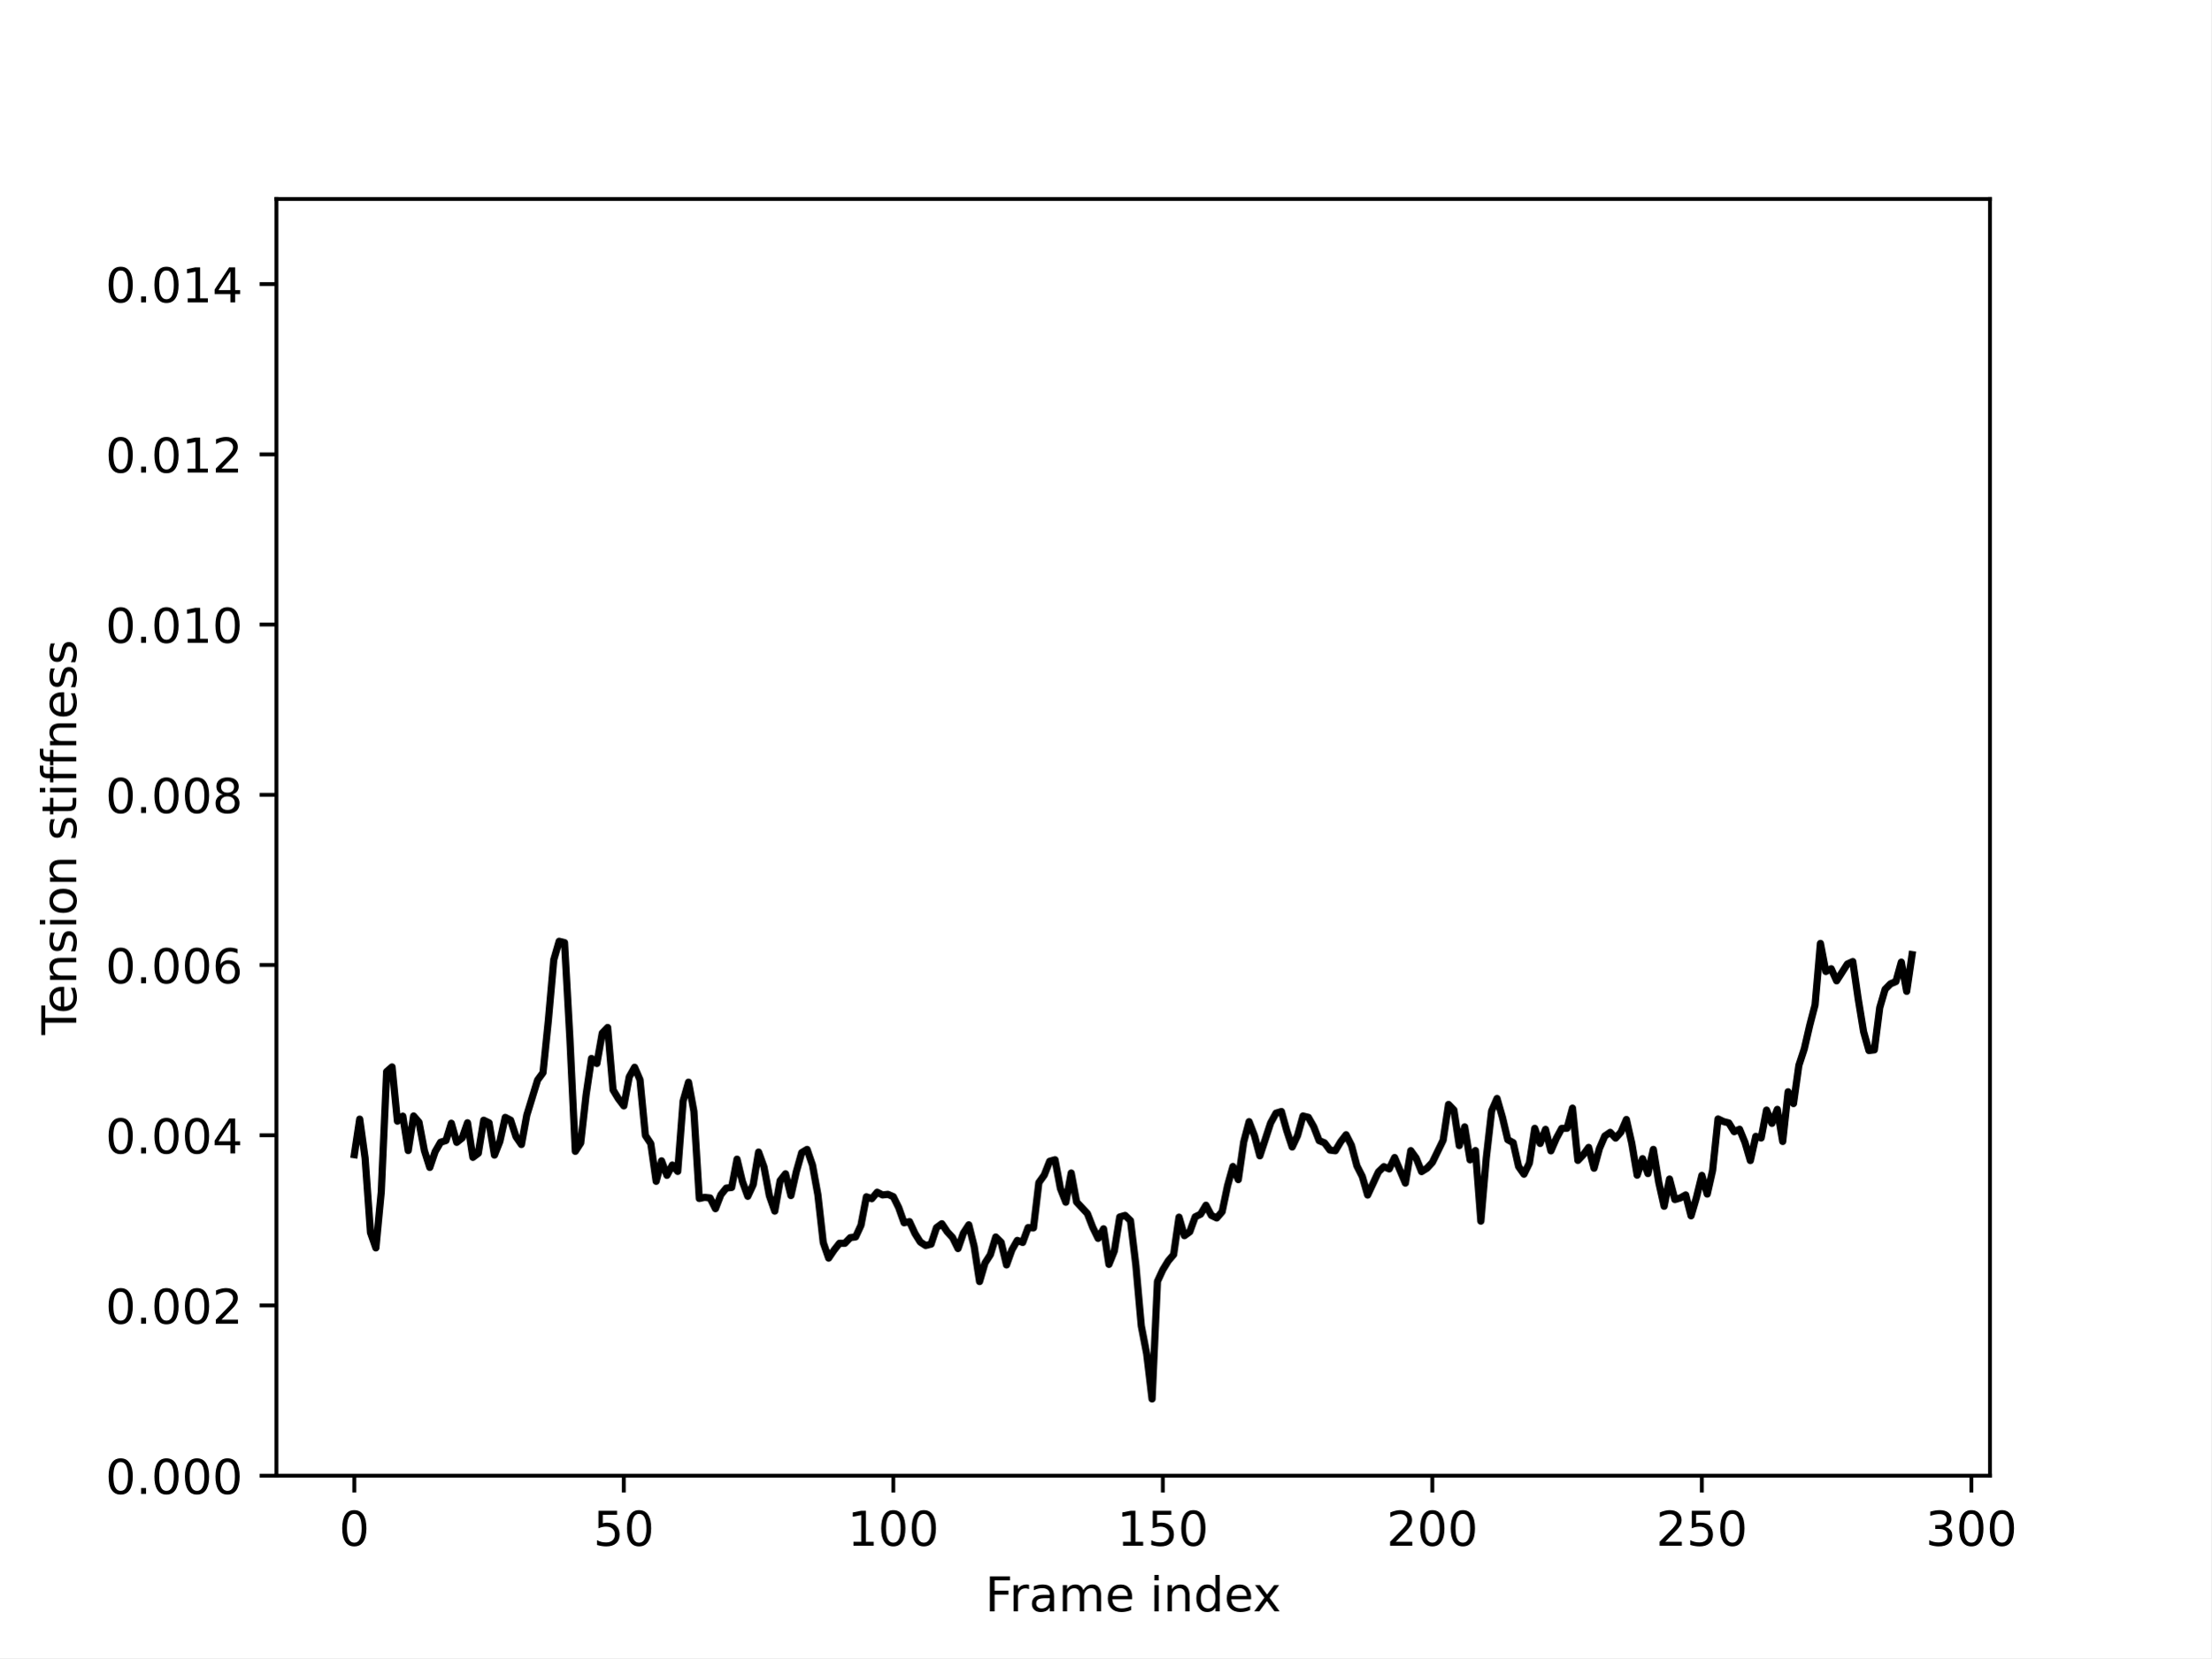
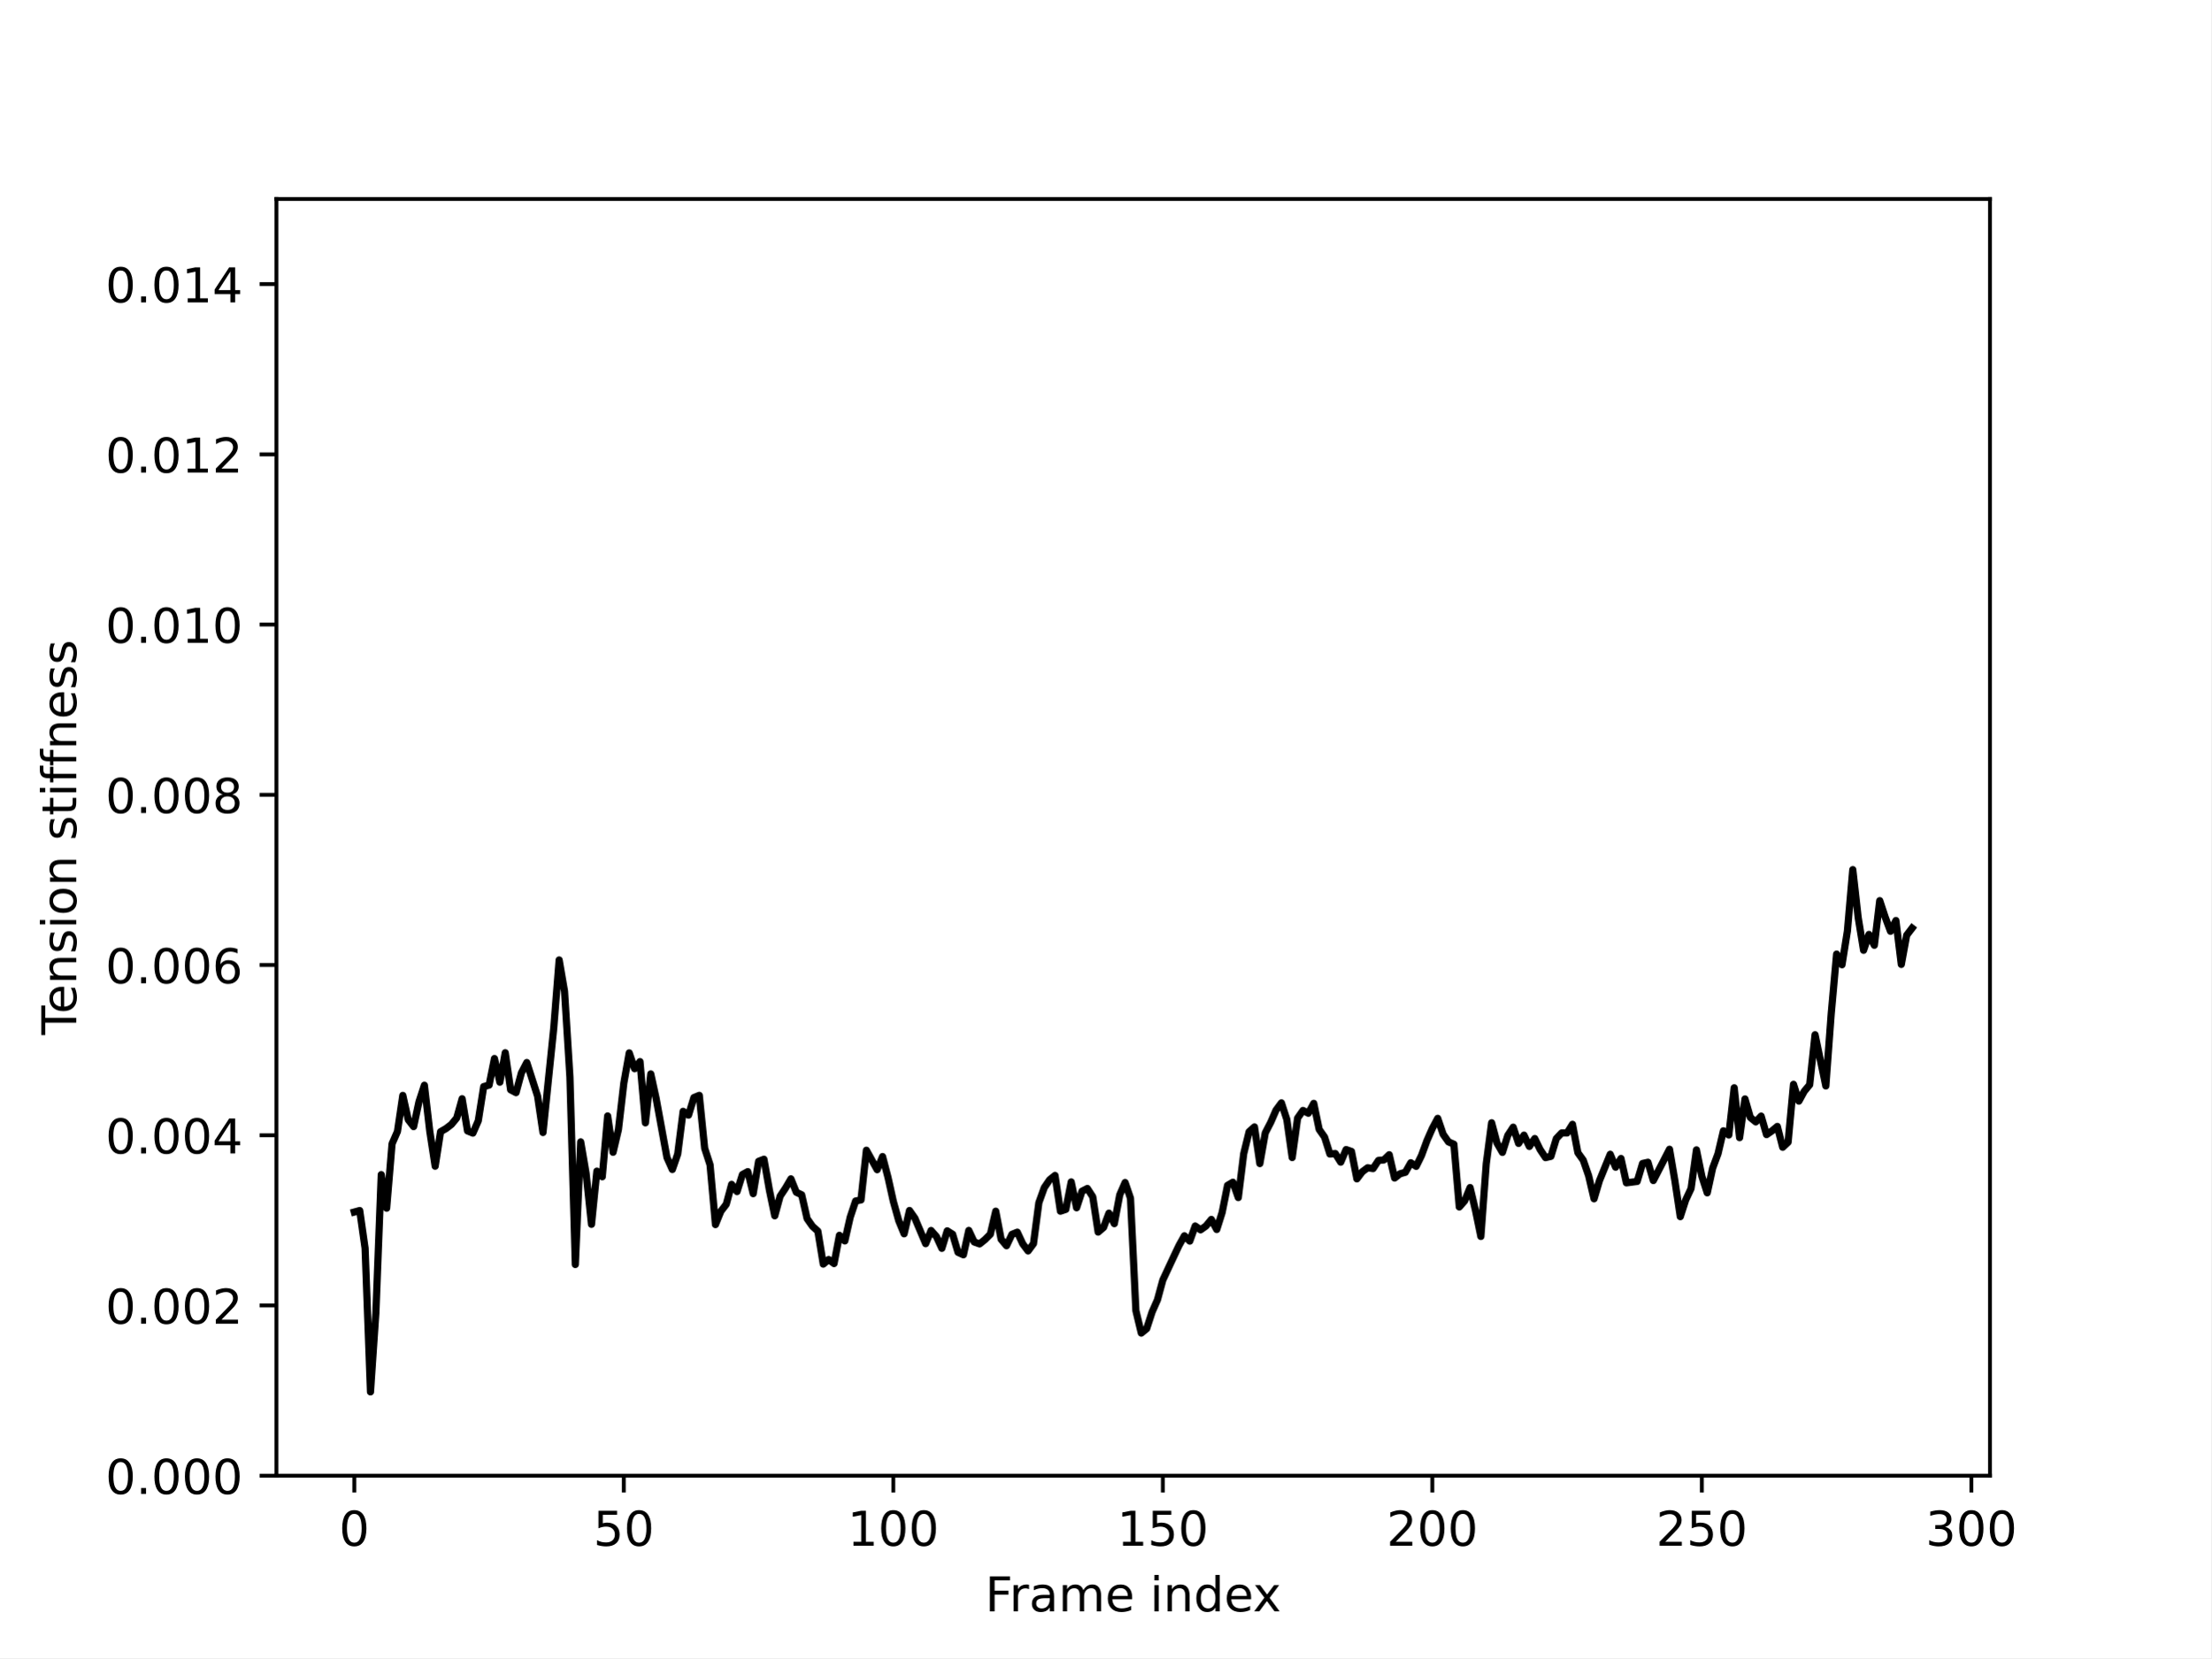
<svg xmlns="http://www.w3.org/2000/svg" xmlns:xlink="http://www.w3.org/1999/xlink" width="460.8pt" height="345.6pt" viewBox="0 0 460.8 345.6" version="1.1">
  <defs>
    <style type="text/css">*{stroke-linejoin: round; stroke-linecap: butt}</style>
  </defs>
  <g id="figure_1">
    <g id="patch_1">
      <path d="M 0 345.6  L 460.8 345.6  L 460.8 0  L 0 0  z " style="fill: #ffffff" />
    </g>
    <g id="axes_1">
      <g id="patch_2">
        <path d="M 57.6 307.584  L 414.72 307.584  L 414.72 41.472  L 57.6 41.472  z " style="fill: #ffffff" />
      </g>
      <g id="matplotlib.axis_1">
        <g id="xtick_1">
          <g id="line2d_1">
            <defs>
-               <path id="m358737f628" d="M 0 0  L 0 3.5  " style="stroke: #000000; stroke-width: 0.8" />
+               <path id="mb23c5f6bc7" d="M 0 0  L 0 3.5  " style="stroke: #000000; stroke-width: 0.8" />
            </defs>
            <g>
-               <use xlink:href="#m358737f628" x="73.833" y="307.584" style="stroke: #000000; stroke-width: 0.8" />
+               <use xlink:href="#mb23c5f6bc7" x="73.833" y="307.584" style="stroke: #000000; stroke-width: 0.8" />
            </g>
          </g>
          <g id="text_1">
            <g transform="translate(70.65148 322.1824) scale(0.1 -0.1)">
              <defs>
                <path id="DejaVuSans-30" d="M 2034 4250  Q 1547 4250 1301 3770  Q 1056 3291 1056 2328  Q 1056 1369 1301 889  Q 1547 409 2034 409  Q 2525 409 2770 889  Q 3016 1369 3016 2328  Q 3016 3291 2770 3770  Q 2525 4250 2034 4250  z M 2034 4750  Q 2819 4750 3233 4129  Q 3647 3509 3647 2328  Q 3647 1150 3233 529  Q 2819 -91 2034 -91  Q 1250 -91 836 529  Q 422 1150 422 2328  Q 422 3509 836 4129  Q 1250 4750 2034 4750  z " transform="scale(0.015625)" />
              </defs>
              <use xlink:href="#DejaVuSans-30" />
            </g>
          </g>
        </g>
        <g id="xtick_2">
          <g id="line2d_2">
            <g>
-               <use xlink:href="#m358737f628" x="130.001" y="307.584" style="stroke: #000000; stroke-width: 0.8" />
+               <use xlink:href="#mb23c5f6bc7" x="130.001" y="307.584" style="stroke: #000000; stroke-width: 0.8" />
            </g>
          </g>
          <g id="text_2">
            <g transform="translate(123.6388 322.1824) scale(0.1 -0.1)">
              <defs>
                <path id="DejaVuSans-35" d="M 691 4666  L 3169 4666  L 3169 4134  L 1269 4134  L 1269 2991  Q 1406 3038 1543 3061  Q 1681 3084 1819 3084  Q 2600 3084 3056 2656  Q 3513 2228 3513 1497  Q 3513 744 3044 326  Q 2575 -91 1722 -91  Q 1428 -91 1123 -41  Q 819 9 494 109  L 494 744  Q 775 591 1075 516  Q 1375 441 1709 441  Q 2250 441 2565 725  Q 2881 1009 2881 1497  Q 2881 1984 2565 2268  Q 2250 2553 1709 2553  Q 1456 2553 1204 2497  Q 953 2441 691 2322  L 691 4666  z " transform="scale(0.015625)" />
              </defs>
              <use xlink:href="#DejaVuSans-35" />
              <use xlink:href="#DejaVuSans-30" x="63.623" />
            </g>
          </g>
        </g>
        <g id="xtick_3">
          <g id="line2d_3">
            <g>
-               <use xlink:href="#m358737f628" x="186.17" y="307.584" style="stroke: #000000; stroke-width: 0.8" />
+               <use xlink:href="#mb23c5f6bc7" x="186.17" y="307.584" style="stroke: #000000; stroke-width: 0.8" />
            </g>
          </g>
          <g id="text_3">
            <g transform="translate(176.6262 322.1824) scale(0.1 -0.1)">
              <defs>
                <path id="DejaVuSans-31" d="M 794 531  L 1825 531  L 1825 4091  L 703 3866  L 703 4441  L 1819 4666  L 2450 4666  L 2450 531  L 3481 531  L 3481 0  L 794 0  L 794 531  z " transform="scale(0.015625)" />
              </defs>
              <use xlink:href="#DejaVuSans-31" />
              <use xlink:href="#DejaVuSans-30" x="63.623" />
              <use xlink:href="#DejaVuSans-30" x="127.246" />
            </g>
          </g>
        </g>
        <g id="xtick_4">
          <g id="line2d_4">
            <g>
-               <use xlink:href="#m358737f628" x="242.339" y="307.584" style="stroke: #000000; stroke-width: 0.8" />
+               <use xlink:href="#mb23c5f6bc7" x="242.339" y="307.584" style="stroke: #000000; stroke-width: 0.8" />
            </g>
          </g>
          <g id="text_4">
            <g transform="translate(232.7948 322.1824) scale(0.1 -0.1)">
              <use xlink:href="#DejaVuSans-31" />
              <use xlink:href="#DejaVuSans-35" x="63.623" />
              <use xlink:href="#DejaVuSans-30" x="127.246" />
            </g>
          </g>
        </g>
        <g id="xtick_5">
          <g id="line2d_5">
            <g>
-               <use xlink:href="#m358737f628" x="298.507" y="307.584" style="stroke: #000000; stroke-width: 0.8" />
+               <use xlink:href="#mb23c5f6bc7" x="298.507" y="307.584" style="stroke: #000000; stroke-width: 0.8" />
            </g>
          </g>
          <g id="text_5">
            <g transform="translate(288.9634 322.1824) scale(0.1 -0.1)">
              <defs>
                <path id="DejaVuSans-32" d="M 1228 531  L 3431 531  L 3431 0  L 469 0  L 469 531  Q 828 903 1448 1529  Q 2069 2156 2228 2338  Q 2531 2678 2651 2914  Q 2772 3150 2772 3378  Q 2772 3750 2511 3984  Q 2250 4219 1831 4219  Q 1534 4219 1204 4116  Q 875 4013 500 3803  L 500 4441  Q 881 4594 1212 4672  Q 1544 4750 1819 4750  Q 2544 4750 2975 4387  Q 3406 4025 3406 3419  Q 3406 3131 3298 2873  Q 3191 2616 2906 2266  Q 2828 2175 2409 1742  Q 1991 1309 1228 531  z " transform="scale(0.015625)" />
              </defs>
              <use xlink:href="#DejaVuSans-32" />
              <use xlink:href="#DejaVuSans-30" x="63.623" />
              <use xlink:href="#DejaVuSans-30" x="127.246" />
            </g>
          </g>
        </g>
        <g id="xtick_6">
          <g id="line2d_6">
            <g>
-               <use xlink:href="#m358737f628" x="354.676" y="307.584" style="stroke: #000000; stroke-width: 0.8" />
+               <use xlink:href="#mb23c5f6bc7" x="354.676" y="307.584" style="stroke: #000000; stroke-width: 0.8" />
            </g>
          </g>
          <g id="text_6">
            <g transform="translate(345.132 322.1824) scale(0.1 -0.1)">
              <use xlink:href="#DejaVuSans-32" />
              <use xlink:href="#DejaVuSans-35" x="63.623" />
              <use xlink:href="#DejaVuSans-30" x="127.246" />
            </g>
          </g>
        </g>
        <g id="xtick_7">
          <g id="line2d_7">
            <g>
-               <use xlink:href="#m358737f628" x="410.844" y="307.584" style="stroke: #000000; stroke-width: 0.8" />
+               <use xlink:href="#mb23c5f6bc7" x="410.844" y="307.584" style="stroke: #000000; stroke-width: 0.8" />
            </g>
          </g>
          <g id="text_7">
            <g transform="translate(401.3006 322.1824) scale(0.1 -0.1)">
              <defs>
                <path id="DejaVuSans-33" d="M 2597 2516  Q 3050 2419 3304 2112  Q 3559 1806 3559 1356  Q 3559 666 3084 287  Q 2609 -91 1734 -91  Q 1441 -91 1130 -33  Q 819 25 488 141  L 488 750  Q 750 597 1062 519  Q 1375 441 1716 441  Q 2309 441 2620 675  Q 2931 909 2931 1356  Q 2931 1769 2642 2001  Q 2353 2234 1838 2234  L 1294 2234  L 1294 2753  L 1863 2753  Q 2328 2753 2575 2939  Q 2822 3125 2822 3475  Q 2822 3834 2567 4026  Q 2313 4219 1838 4219  Q 1578 4219 1281 4162  Q 984 4106 628 3988  L 628 4550  Q 988 4650 1302 4700  Q 1616 4750 1894 4750  Q 2613 4750 3031 4423  Q 3450 4097 3450 3541  Q 3450 3153 3228 2886  Q 3006 2619 2597 2516  z " transform="scale(0.015625)" />
              </defs>
              <use xlink:href="#DejaVuSans-33" />
              <use xlink:href="#DejaVuSans-30" x="63.623" />
              <use xlink:href="#DejaVuSans-30" x="127.246" />
            </g>
          </g>
        </g>
        <g id="text_8">
          <g transform="translate(205.3108 335.8606) scale(0.1 -0.1)">
            <defs>
              <path id="DejaVuSans-46" d="M 628 4666  L 3309 4666  L 3309 4134  L 1259 4134  L 1259 2759  L 3109 2759  L 3109 2228  L 1259 2228  L 1259 0  L 628 0  L 628 4666  z " transform="scale(0.015625)" />
              <path id="DejaVuSans-72" d="M 2631 2963  Q 2534 3019 2420 3045  Q 2306 3072 2169 3072  Q 1681 3072 1420 2755  Q 1159 2438 1159 1844  L 1159 0  L 581 0  L 581 3500  L 1159 3500  L 1159 2956  Q 1341 3275 1631 3429  Q 1922 3584 2338 3584  Q 2397 3584 2469 3576  Q 2541 3569 2628 3553  L 2631 2963  z " transform="scale(0.015625)" />
              <path id="DejaVuSans-61" d="M 2194 1759  Q 1497 1759 1228 1600  Q 959 1441 959 1056  Q 959 750 1161 570  Q 1363 391 1709 391  Q 2188 391 2477 730  Q 2766 1069 2766 1631  L 2766 1759  L 2194 1759  z M 3341 1997  L 3341 0  L 2766 0  L 2766 531  Q 2569 213 2275 61  Q 1981 -91 1556 -91  Q 1019 -91 701 211  Q 384 513 384 1019  Q 384 1609 779 1909  Q 1175 2209 1959 2209  L 2766 2209  L 2766 2266  Q 2766 2663 2505 2880  Q 2244 3097 1772 3097  Q 1472 3097 1187 3025  Q 903 2953 641 2809  L 641 3341  Q 956 3463 1253 3523  Q 1550 3584 1831 3584  Q 2591 3584 2966 3190  Q 3341 2797 3341 1997  z " transform="scale(0.015625)" />
              <path id="DejaVuSans-6d" d="M 3328 2828  Q 3544 3216 3844 3400  Q 4144 3584 4550 3584  Q 5097 3584 5394 3201  Q 5691 2819 5691 2113  L 5691 0  L 5113 0  L 5113 2094  Q 5113 2597 4934 2840  Q 4756 3084 4391 3084  Q 3944 3084 3684 2787  Q 3425 2491 3425 1978  L 3425 0  L 2847 0  L 2847 2094  Q 2847 2600 2669 2842  Q 2491 3084 2119 3084  Q 1678 3084 1418 2786  Q 1159 2488 1159 1978  L 1159 0  L 581 0  L 581 3500  L 1159 3500  L 1159 2956  Q 1356 3278 1631 3431  Q 1906 3584 2284 3584  Q 2666 3584 2933 3390  Q 3200 3197 3328 2828  z " transform="scale(0.015625)" />
              <path id="DejaVuSans-65" d="M 3597 1894  L 3597 1613  L 953 1613  Q 991 1019 1311 708  Q 1631 397 2203 397  Q 2534 397 2845 478  Q 3156 559 3463 722  L 3463 178  Q 3153 47 2828 -22  Q 2503 -91 2169 -91  Q 1331 -91 842 396  Q 353 884 353 1716  Q 353 2575 817 3079  Q 1281 3584 2069 3584  Q 2775 3584 3186 3129  Q 3597 2675 3597 1894  z M 3022 2063  Q 3016 2534 2758 2815  Q 2500 3097 2075 3097  Q 1594 3097 1305 2825  Q 1016 2553 972 2059  L 3022 2063  z " transform="scale(0.015625)" />
              <path id="DejaVuSans-20" transform="scale(0.015625)" />
              <path id="DejaVuSans-69" d="M 603 3500  L 1178 3500  L 1178 0  L 603 0  L 603 3500  z M 603 4863  L 1178 4863  L 1178 4134  L 603 4134  L 603 4863  z " transform="scale(0.015625)" />
              <path id="DejaVuSans-6e" d="M 3513 2113  L 3513 0  L 2938 0  L 2938 2094  Q 2938 2591 2744 2837  Q 2550 3084 2163 3084  Q 1697 3084 1428 2787  Q 1159 2491 1159 1978  L 1159 0  L 581 0  L 581 3500  L 1159 3500  L 1159 2956  Q 1366 3272 1645 3428  Q 1925 3584 2291 3584  Q 2894 3584 3203 3211  Q 3513 2838 3513 2113  z " transform="scale(0.015625)" />
              <path id="DejaVuSans-64" d="M 2906 2969  L 2906 4863  L 3481 4863  L 3481 0  L 2906 0  L 2906 525  Q 2725 213 2448 61  Q 2172 -91 1784 -91  Q 1150 -91 751 415  Q 353 922 353 1747  Q 353 2572 751 3078  Q 1150 3584 1784 3584  Q 2172 3584 2448 3432  Q 2725 3281 2906 2969  z M 947 1747  Q 947 1113 1208 752  Q 1469 391 1925 391  Q 2381 391 2643 752  Q 2906 1113 2906 1747  Q 2906 2381 2643 2742  Q 2381 3103 1925 3103  Q 1469 3103 1208 2742  Q 947 2381 947 1747  z " transform="scale(0.015625)" />
              <path id="DejaVuSans-78" d="M 3513 3500  L 2247 1797  L 3578 0  L 2900 0  L 1881 1375  L 863 0  L 184 0  L 1544 1831  L 300 3500  L 978 3500  L 1906 2253  L 2834 3500  L 3513 3500  z " transform="scale(0.015625)" />
            </defs>
            <use xlink:href="#DejaVuSans-46" />
            <use xlink:href="#DejaVuSans-72" x="50.27" />
            <use xlink:href="#DejaVuSans-61" x="91.383" />
            <use xlink:href="#DejaVuSans-6d" x="152.662" />
            <use xlink:href="#DejaVuSans-65" x="250.074" />
            <use xlink:href="#DejaVuSans-20" x="311.598" />
            <use xlink:href="#DejaVuSans-69" x="343.385" />
            <use xlink:href="#DejaVuSans-6e" x="371.168" />
            <use xlink:href="#DejaVuSans-64" x="434.547" />
            <use xlink:href="#DejaVuSans-65" x="498.023" />
            <use xlink:href="#DejaVuSans-78" x="557.797" />
          </g>
        </g>
      </g>
      <g id="matplotlib.axis_2">
        <g id="ytick_1">
          <g id="line2d_8">
            <defs>
-               <path id="md0470abcda" d="M 0 0  L -3.5 0  " style="stroke: #000000; stroke-width: 0.8" />
+               <path id="mb12d647e8e" d="M 0 0  L -3.5 0  " style="stroke: #000000; stroke-width: 0.8" />
            </defs>
            <g>
-               <use xlink:href="#md0470abcda" x="57.6" y="307.584" style="stroke: #000000; stroke-width: 0.8" />
+               <use xlink:href="#mb12d647e8e" x="57.6" y="307.584" style="stroke: #000000; stroke-width: 0.8" />
            </g>
          </g>
          <g id="text_9">
            <g transform="translate(21.97188 311.3832) scale(0.1 -0.1)">
              <defs>
                <path id="DejaVuSans-2e" d="M 684 794  L 1344 794  L 1344 0  L 684 0  L 684 794  z " transform="scale(0.015625)" />
              </defs>
              <use xlink:href="#DejaVuSans-30" />
              <use xlink:href="#DejaVuSans-2e" x="63.623" />
              <use xlink:href="#DejaVuSans-30" x="95.41" />
              <use xlink:href="#DejaVuSans-30" x="159.033" />
              <use xlink:href="#DejaVuSans-30" x="222.656" />
            </g>
          </g>
        </g>
        <g id="ytick_2">
          <g id="line2d_9">
            <g>
-               <use xlink:href="#md0470abcda" x="57.6" y="272.102" style="stroke: #000000; stroke-width: 0.8" />
+               <use xlink:href="#mb12d647e8e" x="57.6" y="272.102" style="stroke: #000000; stroke-width: 0.8" />
            </g>
          </g>
          <g id="text_10">
            <g transform="translate(21.97188 275.9016) scale(0.1 -0.1)">
              <use xlink:href="#DejaVuSans-30" />
              <use xlink:href="#DejaVuSans-2e" x="63.623" />
              <use xlink:href="#DejaVuSans-30" x="95.41" />
              <use xlink:href="#DejaVuSans-30" x="159.033" />
              <use xlink:href="#DejaVuSans-32" x="222.656" />
            </g>
          </g>
        </g>
        <g id="ytick_3">
          <g id="line2d_10">
            <g>
-               <use xlink:href="#md0470abcda" x="57.6" y="236.621" style="stroke: #000000; stroke-width: 0.8" />
+               <use xlink:href="#mb12d647e8e" x="57.6" y="236.621" style="stroke: #000000; stroke-width: 0.8" />
            </g>
          </g>
          <g id="text_11">
            <g transform="translate(21.97188 240.42) scale(0.1 -0.1)">
              <defs>
                <path id="DejaVuSans-34" d="M 2419 4116  L 825 1625  L 2419 1625  L 2419 4116  z M 2253 4666  L 3047 4666  L 3047 1625  L 3713 1625  L 3713 1100  L 3047 1100  L 3047 0  L 2419 0  L 2419 1100  L 313 1100  L 313 1709  L 2253 4666  z " transform="scale(0.015625)" />
              </defs>
              <use xlink:href="#DejaVuSans-30" />
              <use xlink:href="#DejaVuSans-2e" x="63.623" />
              <use xlink:href="#DejaVuSans-30" x="95.41" />
              <use xlink:href="#DejaVuSans-30" x="159.033" />
              <use xlink:href="#DejaVuSans-34" x="222.656" />
            </g>
          </g>
        </g>
        <g id="ytick_4">
          <g id="line2d_11">
            <g>
-               <use xlink:href="#md0470abcda" x="57.6" y="201.139" style="stroke: #000000; stroke-width: 0.8" />
+               <use xlink:href="#mb12d647e8e" x="57.6" y="201.139" style="stroke: #000000; stroke-width: 0.8" />
            </g>
          </g>
          <g id="text_12">
            <g transform="translate(21.97188 204.9384) scale(0.1 -0.1)">
              <defs>
                <path id="DejaVuSans-36" d="M 2113 2584  Q 1688 2584 1439 2293  Q 1191 2003 1191 1497  Q 1191 994 1439 701  Q 1688 409 2113 409  Q 2538 409 2786 701  Q 3034 994 3034 1497  Q 3034 2003 2786 2293  Q 2538 2584 2113 2584  z M 3366 4563  L 3366 3988  Q 3128 4100 2886 4159  Q 2644 4219 2406 4219  Q 1781 4219 1451 3797  Q 1122 3375 1075 2522  Q 1259 2794 1537 2939  Q 1816 3084 2150 3084  Q 2853 3084 3261 2657  Q 3669 2231 3669 1497  Q 3669 778 3244 343  Q 2819 -91 2113 -91  Q 1303 -91 875 529  Q 447 1150 447 2328  Q 447 3434 972 4092  Q 1497 4750 2381 4750  Q 2619 4750 2861 4703  Q 3103 4656 3366 4563  z " transform="scale(0.015625)" />
              </defs>
              <use xlink:href="#DejaVuSans-30" />
              <use xlink:href="#DejaVuSans-2e" x="63.623" />
              <use xlink:href="#DejaVuSans-30" x="95.41" />
              <use xlink:href="#DejaVuSans-30" x="159.033" />
              <use xlink:href="#DejaVuSans-36" x="222.656" />
            </g>
          </g>
        </g>
        <g id="ytick_5">
          <g id="line2d_12">
            <g>
-               <use xlink:href="#md0470abcda" x="57.6" y="165.658" style="stroke: #000000; stroke-width: 0.8" />
+               <use xlink:href="#mb12d647e8e" x="57.6" y="165.658" style="stroke: #000000; stroke-width: 0.8" />
            </g>
          </g>
          <g id="text_13">
            <g transform="translate(21.97188 169.4568) scale(0.1 -0.1)">
              <defs>
                <path id="DejaVuSans-38" d="M 2034 2216  Q 1584 2216 1326 1975  Q 1069 1734 1069 1313  Q 1069 891 1326 650  Q 1584 409 2034 409  Q 2484 409 2743 651  Q 3003 894 3003 1313  Q 3003 1734 2745 1975  Q 2488 2216 2034 2216  z M 1403 2484  Q 997 2584 770 2862  Q 544 3141 544 3541  Q 544 4100 942 4425  Q 1341 4750 2034 4750  Q 2731 4750 3128 4425  Q 3525 4100 3525 3541  Q 3525 3141 3298 2862  Q 3072 2584 2669 2484  Q 3125 2378 3379 2068  Q 3634 1759 3634 1313  Q 3634 634 3220 271  Q 2806 -91 2034 -91  Q 1263 -91 848 271  Q 434 634 434 1313  Q 434 1759 690 2068  Q 947 2378 1403 2484  z M 1172 3481  Q 1172 3119 1398 2916  Q 1625 2713 2034 2713  Q 2441 2713 2670 2916  Q 2900 3119 2900 3481  Q 2900 3844 2670 4047  Q 2441 4250 2034 4250  Q 1625 4250 1398 4047  Q 1172 3844 1172 3481  z " transform="scale(0.015625)" />
              </defs>
              <use xlink:href="#DejaVuSans-30" />
              <use xlink:href="#DejaVuSans-2e" x="63.623" />
              <use xlink:href="#DejaVuSans-30" x="95.41" />
              <use xlink:href="#DejaVuSans-30" x="159.033" />
              <use xlink:href="#DejaVuSans-38" x="222.656" />
            </g>
          </g>
        </g>
        <g id="ytick_6">
          <g id="line2d_13">
            <g>
-               <use xlink:href="#md0470abcda" x="57.6" y="130.176" style="stroke: #000000; stroke-width: 0.8" />
+               <use xlink:href="#mb12d647e8e" x="57.6" y="130.176" style="stroke: #000000; stroke-width: 0.8" />
            </g>
          </g>
          <g id="text_14">
            <g transform="translate(21.97188 133.9752) scale(0.1 -0.1)">
              <use xlink:href="#DejaVuSans-30" />
              <use xlink:href="#DejaVuSans-2e" x="63.623" />
              <use xlink:href="#DejaVuSans-30" x="95.41" />
              <use xlink:href="#DejaVuSans-31" x="159.033" />
              <use xlink:href="#DejaVuSans-30" x="222.656" />
            </g>
          </g>
        </g>
        <g id="ytick_7">
          <g id="line2d_14">
            <g>
-               <use xlink:href="#md0470abcda" x="57.6" y="94.694" style="stroke: #000000; stroke-width: 0.8" />
+               <use xlink:href="#mb12d647e8e" x="57.6" y="94.694" style="stroke: #000000; stroke-width: 0.8" />
            </g>
          </g>
          <g id="text_15">
            <g transform="translate(21.97188 98.49362) scale(0.1 -0.1)">
              <use xlink:href="#DejaVuSans-30" />
              <use xlink:href="#DejaVuSans-2e" x="63.623" />
              <use xlink:href="#DejaVuSans-30" x="95.41" />
              <use xlink:href="#DejaVuSans-31" x="159.033" />
              <use xlink:href="#DejaVuSans-32" x="222.656" />
            </g>
          </g>
        </g>
        <g id="ytick_8">
          <g id="line2d_15">
            <g>
-               <use xlink:href="#md0470abcda" x="57.6" y="59.213" style="stroke: #000000; stroke-width: 0.8" />
+               <use xlink:href="#mb12d647e8e" x="57.6" y="59.213" style="stroke: #000000; stroke-width: 0.8" />
            </g>
          </g>
          <g id="text_16">
            <g transform="translate(21.97188 63.01202) scale(0.1 -0.1)">
              <use xlink:href="#DejaVuSans-30" />
              <use xlink:href="#DejaVuSans-2e" x="63.623" />
              <use xlink:href="#DejaVuSans-30" x="95.41" />
              <use xlink:href="#DejaVuSans-31" x="159.033" />
              <use xlink:href="#DejaVuSans-34" x="222.656" />
            </g>
          </g>
        </g>
        <g id="text_17">
          <g transform="translate(15.89219 215.7171) rotate(-90) scale(0.1 -0.1)">
            <defs>
              <path id="DejaVuSans-54" d="M -19 4666  L 3928 4666  L 3928 4134  L 2272 4134  L 2272 0  L 1638 0  L 1638 4134  L -19 4134  L -19 4666  z " transform="scale(0.015625)" />
              <path id="DejaVuSans-73" d="M 2834 3397  L 2834 2853  Q 2591 2978 2328 3040  Q 2066 3103 1784 3103  Q 1356 3103 1142 2972  Q 928 2841 928 2578  Q 928 2378 1081 2264  Q 1234 2150 1697 2047  L 1894 2003  Q 2506 1872 2764 1633  Q 3022 1394 3022 966  Q 3022 478 2636 193  Q 2250 -91 1575 -91  Q 1294 -91 989 -36  Q 684 19 347 128  L 347 722  Q 666 556 975 473  Q 1284 391 1588 391  Q 1994 391 2212 530  Q 2431 669 2431 922  Q 2431 1156 2273 1281  Q 2116 1406 1581 1522  L 1381 1569  Q 847 1681 609 1914  Q 372 2147 372 2553  Q 372 3047 722 3315  Q 1072 3584 1716 3584  Q 2034 3584 2315 3537  Q 2597 3491 2834 3397  z " transform="scale(0.015625)" />
              <path id="DejaVuSans-6f" d="M 1959 3097  Q 1497 3097 1228 2736  Q 959 2375 959 1747  Q 959 1119 1226 758  Q 1494 397 1959 397  Q 2419 397 2687 759  Q 2956 1122 2956 1747  Q 2956 2369 2687 2733  Q 2419 3097 1959 3097  z M 1959 3584  Q 2709 3584 3137 3096  Q 3566 2609 3566 1747  Q 3566 888 3137 398  Q 2709 -91 1959 -91  Q 1206 -91 779 398  Q 353 888 353 1747  Q 353 2609 779 3096  Q 1206 3584 1959 3584  z " transform="scale(0.015625)" />
              <path id="DejaVuSans-74" d="M 1172 4494  L 1172 3500  L 2356 3500  L 2356 3053  L 1172 3053  L 1172 1153  Q 1172 725 1289 603  Q 1406 481 1766 481  L 2356 481  L 2356 0  L 1766 0  Q 1100 0 847 248  Q 594 497 594 1153  L 594 3053  L 172 3053  L 172 3500  L 594 3500  L 594 4494  L 1172 4494  z " transform="scale(0.015625)" />
              <path id="DejaVuSans-66" d="M 2375 4863  L 2375 4384  L 1825 4384  Q 1516 4384 1395 4259  Q 1275 4134 1275 3809  L 1275 3500  L 2222 3500  L 2222 3053  L 1275 3053  L 1275 0  L 697 0  L 697 3053  L 147 3053  L 147 3500  L 697 3500  L 697 3744  Q 697 4328 969 4595  Q 1241 4863 1831 4863  L 2375 4863  z " transform="scale(0.015625)" />
            </defs>
            <use xlink:href="#DejaVuSans-54" />
            <use xlink:href="#DejaVuSans-65" x="44.084" />
            <use xlink:href="#DejaVuSans-6e" x="105.607" />
            <use xlink:href="#DejaVuSans-73" x="168.986" />
            <use xlink:href="#DejaVuSans-69" x="221.086" />
            <use xlink:href="#DejaVuSans-6f" x="248.869" />
            <use xlink:href="#DejaVuSans-6e" x="310.051" />
            <use xlink:href="#DejaVuSans-20" x="373.43" />
            <use xlink:href="#DejaVuSans-73" x="405.217" />
            <use xlink:href="#DejaVuSans-74" x="457.316" />
            <use xlink:href="#DejaVuSans-69" x="496.525" />
            <use xlink:href="#DejaVuSans-66" x="524.309" />
            <use xlink:href="#DejaVuSans-66" x="559.514" />
            <use xlink:href="#DejaVuSans-6e" x="594.719" />
            <use xlink:href="#DejaVuSans-65" x="658.098" />
            <use xlink:href="#DejaVuSans-73" x="719.621" />
            <use xlink:href="#DejaVuSans-73" x="771.721" />
          </g>
        </g>
      </g>
      <g id="line2d_16">
-         <path d="M 73.833 240.676  L 74.956 233.266  L 76.079 241.356  L 77.203 256.898  L 78.326 260.104  L 79.45 248.456  L 80.573 223.364  L 81.696 222.388  L 82.82 233.689  L 83.943 232.646  L 85.066 239.817  L 86.19 232.611  L 87.313 233.91  L 88.437 239.817  L 89.56 243.334  L 90.683 240.035  L 91.807 238.087  L 92.93 237.726  L 94.053 234.123  L 95.177 238.1  L 96.3 237.207  L 97.424 234.026  L 98.547 241.226  L 99.67 240.386  L 100.794 233.498  L 101.917 234.033  L 103.04 240.764  L 104.164 237.918  L 105.287 232.898  L 106.411 233.482  L 107.534 236.934  L 108.657 238.56  L 109.781 232.427  L 112.027 225.12  L 113.151 223.597  L 114.274 212.706  L 115.397 200.061  L 116.521 196.197  L 117.644 196.468  L 118.768 216.582  L 119.891 239.975  L 121.014 238.234  L 122.138 228.227  L 123.261 220.624  L 124.384 221.668  L 125.508 215.336  L 126.631 214.162  L 127.755 227.164  L 128.878 229.022  L 130.001 230.505  L 131.125 224.465  L 132.248 222.461  L 133.371 225.063  L 134.495 236.661  L 135.618 238.357  L 136.742 246.222  L 137.865 241.961  L 138.988 244.981  L 140.112 242.83  L 141.235 244.158  L 142.358 229.491  L 143.482 225.566  L 144.605 231.633  L 145.729 249.807  L 146.852 249.571  L 147.975 249.694  L 149.099 251.93  L 150.222 249.032  L 151.345 247.642  L 152.469 247.511  L 153.592 241.616  L 154.716 246.269  L 155.839 249.347  L 156.962 246.911  L 158.086 240.132  L 159.209 243.228  L 160.332 249.206  L 161.456 252.435  L 162.579 246.079  L 163.702 244.664  L 164.826 249.193  L 165.949 244.216  L 167.073 240.253  L 168.196 239.578  L 169.319 242.837  L 170.443 249.004  L 171.566 258.99  L 172.689 262.228  L 173.813 260.573  L 174.936 259.147  L 176.06 259.149  L 177.183 257.977  L 178.306 257.818  L 179.43 255.375  L 180.553 249.451  L 181.676 249.854  L 182.8 248.505  L 183.923 249.066  L 185.047 248.937  L 186.17 249.433  L 187.293 251.712  L 188.417 254.87  L 189.54 254.63  L 190.663 257.073  L 191.787 258.878  L 192.91 259.614  L 194.034 259.326  L 195.157 255.898  L 196.28 255.065  L 197.404 256.739  L 198.527 257.957  L 199.65 260.239  L 200.774 257.017  L 201.897 255.296  L 203.021 259.815  L 204.144 267.118  L 205.267 263.271  L 206.391 261.513  L 207.514 257.832  L 208.637 258.94  L 209.761 263.653  L 210.884 260.512  L 212.007 258.542  L 213.131 258.968  L 214.254 255.878  L 215.378 255.934  L 216.501 246.493  L 217.624 244.925  L 218.748 242.054  L 219.871 241.734  L 220.994 247.71  L 222.118 250.584  L 223.241 244.496  L 224.365 250.537  L 226.611 252.936  L 227.735 255.826  L 228.858 258.125  L 229.981 256.129  L 231.105 263.537  L 232.228 260.742  L 233.352 253.661  L 234.475 253.334  L 235.598 254.417  L 236.722 263.765  L 237.845 276.36  L 238.968 282.151  L 240.092 291.588  L 241.215 267.094  L 242.339 264.66  L 243.462 262.819  L 244.585 261.499  L 245.709 253.698  L 246.832 257.563  L 247.955 256.741  L 249.079 253.628  L 250.202 253.084  L 251.326 251.215  L 252.449 253.327  L 253.572 253.867  L 254.696 252.566  L 255.819 247.17  L 256.942 243.145  L 258.066 245.873  L 259.189 238.048  L 260.313 233.794  L 261.436 236.704  L 262.559 240.912  L 264.806 234.06  L 265.929 232.02  L 267.053 231.682  L 268.176 235.703  L 269.299 239.076  L 270.423 236.658  L 271.546 232.615  L 272.67 232.889  L 273.793 234.857  L 274.916 237.752  L 276.04 238.209  L 277.163 239.712  L 278.286 239.858  L 279.41 237.969  L 280.533 236.522  L 281.657 238.747  L 282.78 243  L 283.903 245.206  L 285.027 249.09  L 287.273 244.257  L 288.397 243.175  L 289.52 243.642  L 290.644 241.272  L 292.89 246.603  L 294.014 239.837  L 295.137 241.387  L 296.26 244.2  L 297.384 243.504  L 298.507 242.294  L 300.754 237.66  L 301.877 230.21  L 303.001 231.366  L 304.124 238.783  L 305.247 234.884  L 306.371 241.758  L 307.494 239.817  L 308.618 254.528  L 309.741 241.397  L 310.864 231.54  L 311.988 228.965  L 313.111 232.874  L 314.234 237.568  L 315.358 238.178  L 316.481 243.144  L 317.604 244.74  L 318.728 242.437  L 319.851 235.192  L 320.975 238.339  L 322.098 235.402  L 323.221 239.877  L 324.345 237.273  L 325.468 235.202  L 326.591 235.155  L 327.715 230.975  L 328.838 241.875  L 329.962 240.695  L 331.085 239.156  L 332.208 243.502  L 333.332 239.386  L 334.455 236.781  L 335.578 236.016  L 336.702 237.221  L 337.825 235.957  L 338.949 233.344  L 340.072 238.3  L 341.195 244.951  L 342.319 241.513  L 343.442 244.614  L 344.565 239.575  L 345.689 246.419  L 346.812 251.428  L 347.936 245.751  L 349.059 250.034  L 350.182 249.696  L 351.306 249.066  L 352.429 253.417  L 353.552 249.583  L 354.676 244.996  L 355.799 248.886  L 356.923 243.936  L 358.046 233.231  L 359.169 233.77  L 360.293 234.061  L 361.416 235.882  L 362.539 235.383  L 363.663 238.116  L 364.786 241.904  L 365.909 236.869  L 367.033 237.2  L 368.156 231.381  L 369.28 234.148  L 370.403 231.227  L 371.526 237.917  L 372.65 227.566  L 373.773 230.019  L 374.896 222.049  L 376.02 218.627  L 377.143 213.773  L 378.267 209.455  L 379.39 196.64  L 380.513 202.494  L 381.637 201.927  L 382.76 204.431  L 385.007 200.923  L 386.13 200.426  L 387.254 208.164  L 388.377 215.02  L 389.5 218.966  L 390.624 218.823  L 391.747 210.029  L 392.87 206.193  L 393.994 205.061  L 395.117 204.582  L 396.241 200.542  L 397.364 206.63  L 398.487 198.984  L 398.487 198.984  " clip-path="url(#pa7238e2d21)" style="fill: none; stroke: #000000; stroke-width: 1.5; stroke-linecap: square" />
+         <path d="M 73.833 252.632  L 74.956 252.32  L 76.079 260.157  L 77.203 290.117  L 78.326 273.6  L 79.45 244.838  L 80.573 251.83  L 81.696 238.408  L 82.82 235.842  L 83.943 228.321  L 85.066 233.367  L 86.19 234.818  L 87.313 229.626  L 88.437 226.201  L 89.56 235.819  L 90.683 243.074  L 91.807 235.887  L 92.93 235.246  L 94.053 234.383  L 95.177 233.023  L 96.3 229.017  L 97.424 235.72  L 98.547 236.174  L 99.67 233.594  L 100.794 226.479  L 101.917 226.182  L 103.04 220.639  L 104.164 225.562  L 105.287 219.428  L 106.411 227.15  L 107.534 227.747  L 108.657 223.613  L 109.781 221.465  L 112.027 228.477  L 113.151 236.053  L 115.397 214.259  L 116.521 200.086  L 117.644 206.602  L 118.768 224.491  L 119.891 263.563  L 121.014 238.007  L 122.138 244.568  L 123.261 255.188  L 124.384 244.108  L 125.508 245.276  L 126.631 232.602  L 127.755 240.178  L 128.878 235.435  L 130.001 225.766  L 131.125 219.462  L 132.248 222.755  L 133.371 221.273  L 134.495 234.042  L 135.618 223.843  L 136.742 228.984  L 138.988 241.257  L 140.112 243.766  L 141.235 240.515  L 142.358 231.637  L 143.482 232.437  L 144.605 228.775  L 145.729 228.311  L 146.852 239.353  L 147.975 242.789  L 149.099 255.246  L 150.222 252.473  L 151.345 251.023  L 152.469 246.864  L 153.592 248.37  L 154.716 244.823  L 155.839 244.206  L 156.962 248.802  L 158.086 242.063  L 159.209 241.627  L 160.332 248.002  L 161.456 253.417  L 162.579 249.319  L 163.702 247.632  L 164.826 245.712  L 165.949 248.503  L 167.073 249.037  L 168.196 253.997  L 169.319 255.6  L 170.443 256.617  L 171.566 263.478  L 172.689 262.53  L 173.813 263.369  L 174.936 257.482  L 176.06 258.651  L 177.183 253.697  L 178.306 250.331  L 179.43 250.111  L 180.553 239.747  L 182.8 243.804  L 183.923 241.066  L 185.047 245.355  L 186.17 250.403  L 187.293 254.424  L 188.417 257.165  L 189.54 252.308  L 190.663 253.912  L 192.91 259.225  L 194.034 256.477  L 195.157 257.75  L 196.28 260.195  L 197.404 256.548  L 198.527 257.26  L 199.65 261.025  L 200.774 261.543  L 201.897 256.462  L 203.021 258.868  L 204.144 259.275  L 205.267 258.375  L 206.391 257.248  L 207.514 252.451  L 208.637 258.313  L 209.761 259.655  L 210.884 257.285  L 212.007 256.824  L 213.131 259.244  L 214.254 260.741  L 215.378 259.225  L 216.501 250.686  L 217.624 247.549  L 218.748 245.903  L 219.871 245.008  L 220.994 252.451  L 222.118 252.072  L 223.241 246.351  L 224.365 251.743  L 225.488 248.3  L 226.611 247.719  L 227.735 249.453  L 228.858 256.809  L 229.981 255.841  L 231.105 252.863  L 232.228 255.053  L 233.352 249.061  L 234.475 246.479  L 235.598 249.757  L 236.722 273.18  L 237.845 277.859  L 238.968 276.939  L 240.092 273.483  L 241.215 270.926  L 242.339 266.795  L 244.585 261.975  L 245.709 259.595  L 246.832 257.581  L 247.955 258.687  L 249.079 255.539  L 250.202 256.344  L 251.326 255.539  L 252.449 254.173  L 253.572 256.275  L 254.696 252.72  L 255.819 247.075  L 256.942 246.419  L 258.066 249.619  L 259.189 240.496  L 260.313 235.889  L 261.436 234.888  L 262.559 242.529  L 263.683 236.145  L 264.806 233.972  L 265.929 231.393  L 267.053 229.875  L 268.176 233.34  L 269.299 241.271  L 270.423 233.056  L 271.546 231.453  L 272.67 232.038  L 273.793 229.977  L 274.916 235.402  L 276.04 236.998  L 277.163 240.546  L 278.286 240.437  L 279.41 242.242  L 280.533 239.608  L 281.657 240.005  L 282.78 245.717  L 283.903 244.233  L 285.027 243.401  L 286.15 243.579  L 287.273 241.873  L 288.397 241.775  L 289.52 240.683  L 290.644 245.544  L 291.767 244.655  L 292.89 244.34  L 294.014 242.35  L 295.137 243.107  L 296.26 240.815  L 297.384 237.751  L 298.507 235.191  L 299.631 233.1  L 300.754 236.412  L 301.877 238.01  L 303.001 238.501  L 304.124 251.575  L 305.247 250.298  L 306.371 247.526  L 307.494 252.25  L 308.618 257.721  L 309.741 242.551  L 310.864 234.026  L 311.988 238.25  L 313.111 240.203  L 314.234 236.648  L 315.358 234.941  L 316.481 238.328  L 317.604 236.6  L 318.728 238.962  L 319.851 237.309  L 320.975 239.616  L 322.098 241.286  L 323.221 241.019  L 324.345 237.318  L 325.468 236.133  L 326.591 236.146  L 327.715 234.344  L 328.838 240.268  L 329.962 241.827  L 331.085 245.077  L 332.208 249.872  L 333.332 246.096  L 335.578 240.587  L 336.702 243.285  L 337.825 241.476  L 338.949 246.547  L 341.195 246.251  L 342.319 242.508  L 343.442 242.253  L 344.565 246.064  L 347.936 239.543  L 349.059 246.104  L 350.182 253.59  L 351.306 250.117  L 352.429 247.722  L 353.552 239.676  L 354.676 245.164  L 355.799 248.63  L 356.923 243.488  L 358.046 240.463  L 359.169 235.699  L 360.293 236.577  L 361.416 226.732  L 362.539 237.131  L 363.663 229.058  L 364.786 232.921  L 365.909 233.842  L 367.033 232.635  L 368.156 236.49  L 369.28 235.723  L 370.403 234.785  L 371.526 239.131  L 372.65 238.067  L 373.773 226.013  L 374.896 229.514  L 376.02 227.457  L 377.143 226.098  L 378.267 215.676  L 380.513 226.352  L 381.637 211.263  L 382.76 198.863  L 383.883 201.081  L 385.007 194.061  L 386.13 181.26  L 387.254 191.231  L 388.377 198.063  L 389.5 194.765  L 390.624 197.025  L 391.747 187.725  L 392.87 191.128  L 393.994 194.114  L 395.117 191.871  L 396.241 201.012  L 397.364 194.921  L 398.487 193.458  L 398.487 193.458  " clip-path="url(#pf487d800f4)" style="fill: none; stroke: #000000; stroke-width: 1.5; stroke-linecap: square" />
      </g>
      <g id="patch_3">
        <path d="M 57.6 307.584  L 57.6 41.472  " style="fill: none; stroke: #000000; stroke-width: 0.8; stroke-linejoin: miter; stroke-linecap: square" />
      </g>
      <g id="patch_4">
        <path d="M 414.72 307.584  L 414.72 41.472  " style="fill: none; stroke: #000000; stroke-width: 0.8; stroke-linejoin: miter; stroke-linecap: square" />
      </g>
      <g id="patch_5">
        <path d="M 57.6 307.584  L 414.72 307.584  " style="fill: none; stroke: #000000; stroke-width: 0.8; stroke-linejoin: miter; stroke-linecap: square" />
      </g>
      <g id="patch_6">
        <path d="M 57.6 41.472  L 414.72 41.472  " style="fill: none; stroke: #000000; stroke-width: 0.8; stroke-linejoin: miter; stroke-linecap: square" />
      </g>
    </g>
  </g>
  <defs>
-     <clipPath id="pa7238e2d21">
+     <clipPath id="pf487d800f4">
      <rect x="57.6" y="41.472" width="357.12" height="266.112" />
    </clipPath>
  </defs>
</svg>
